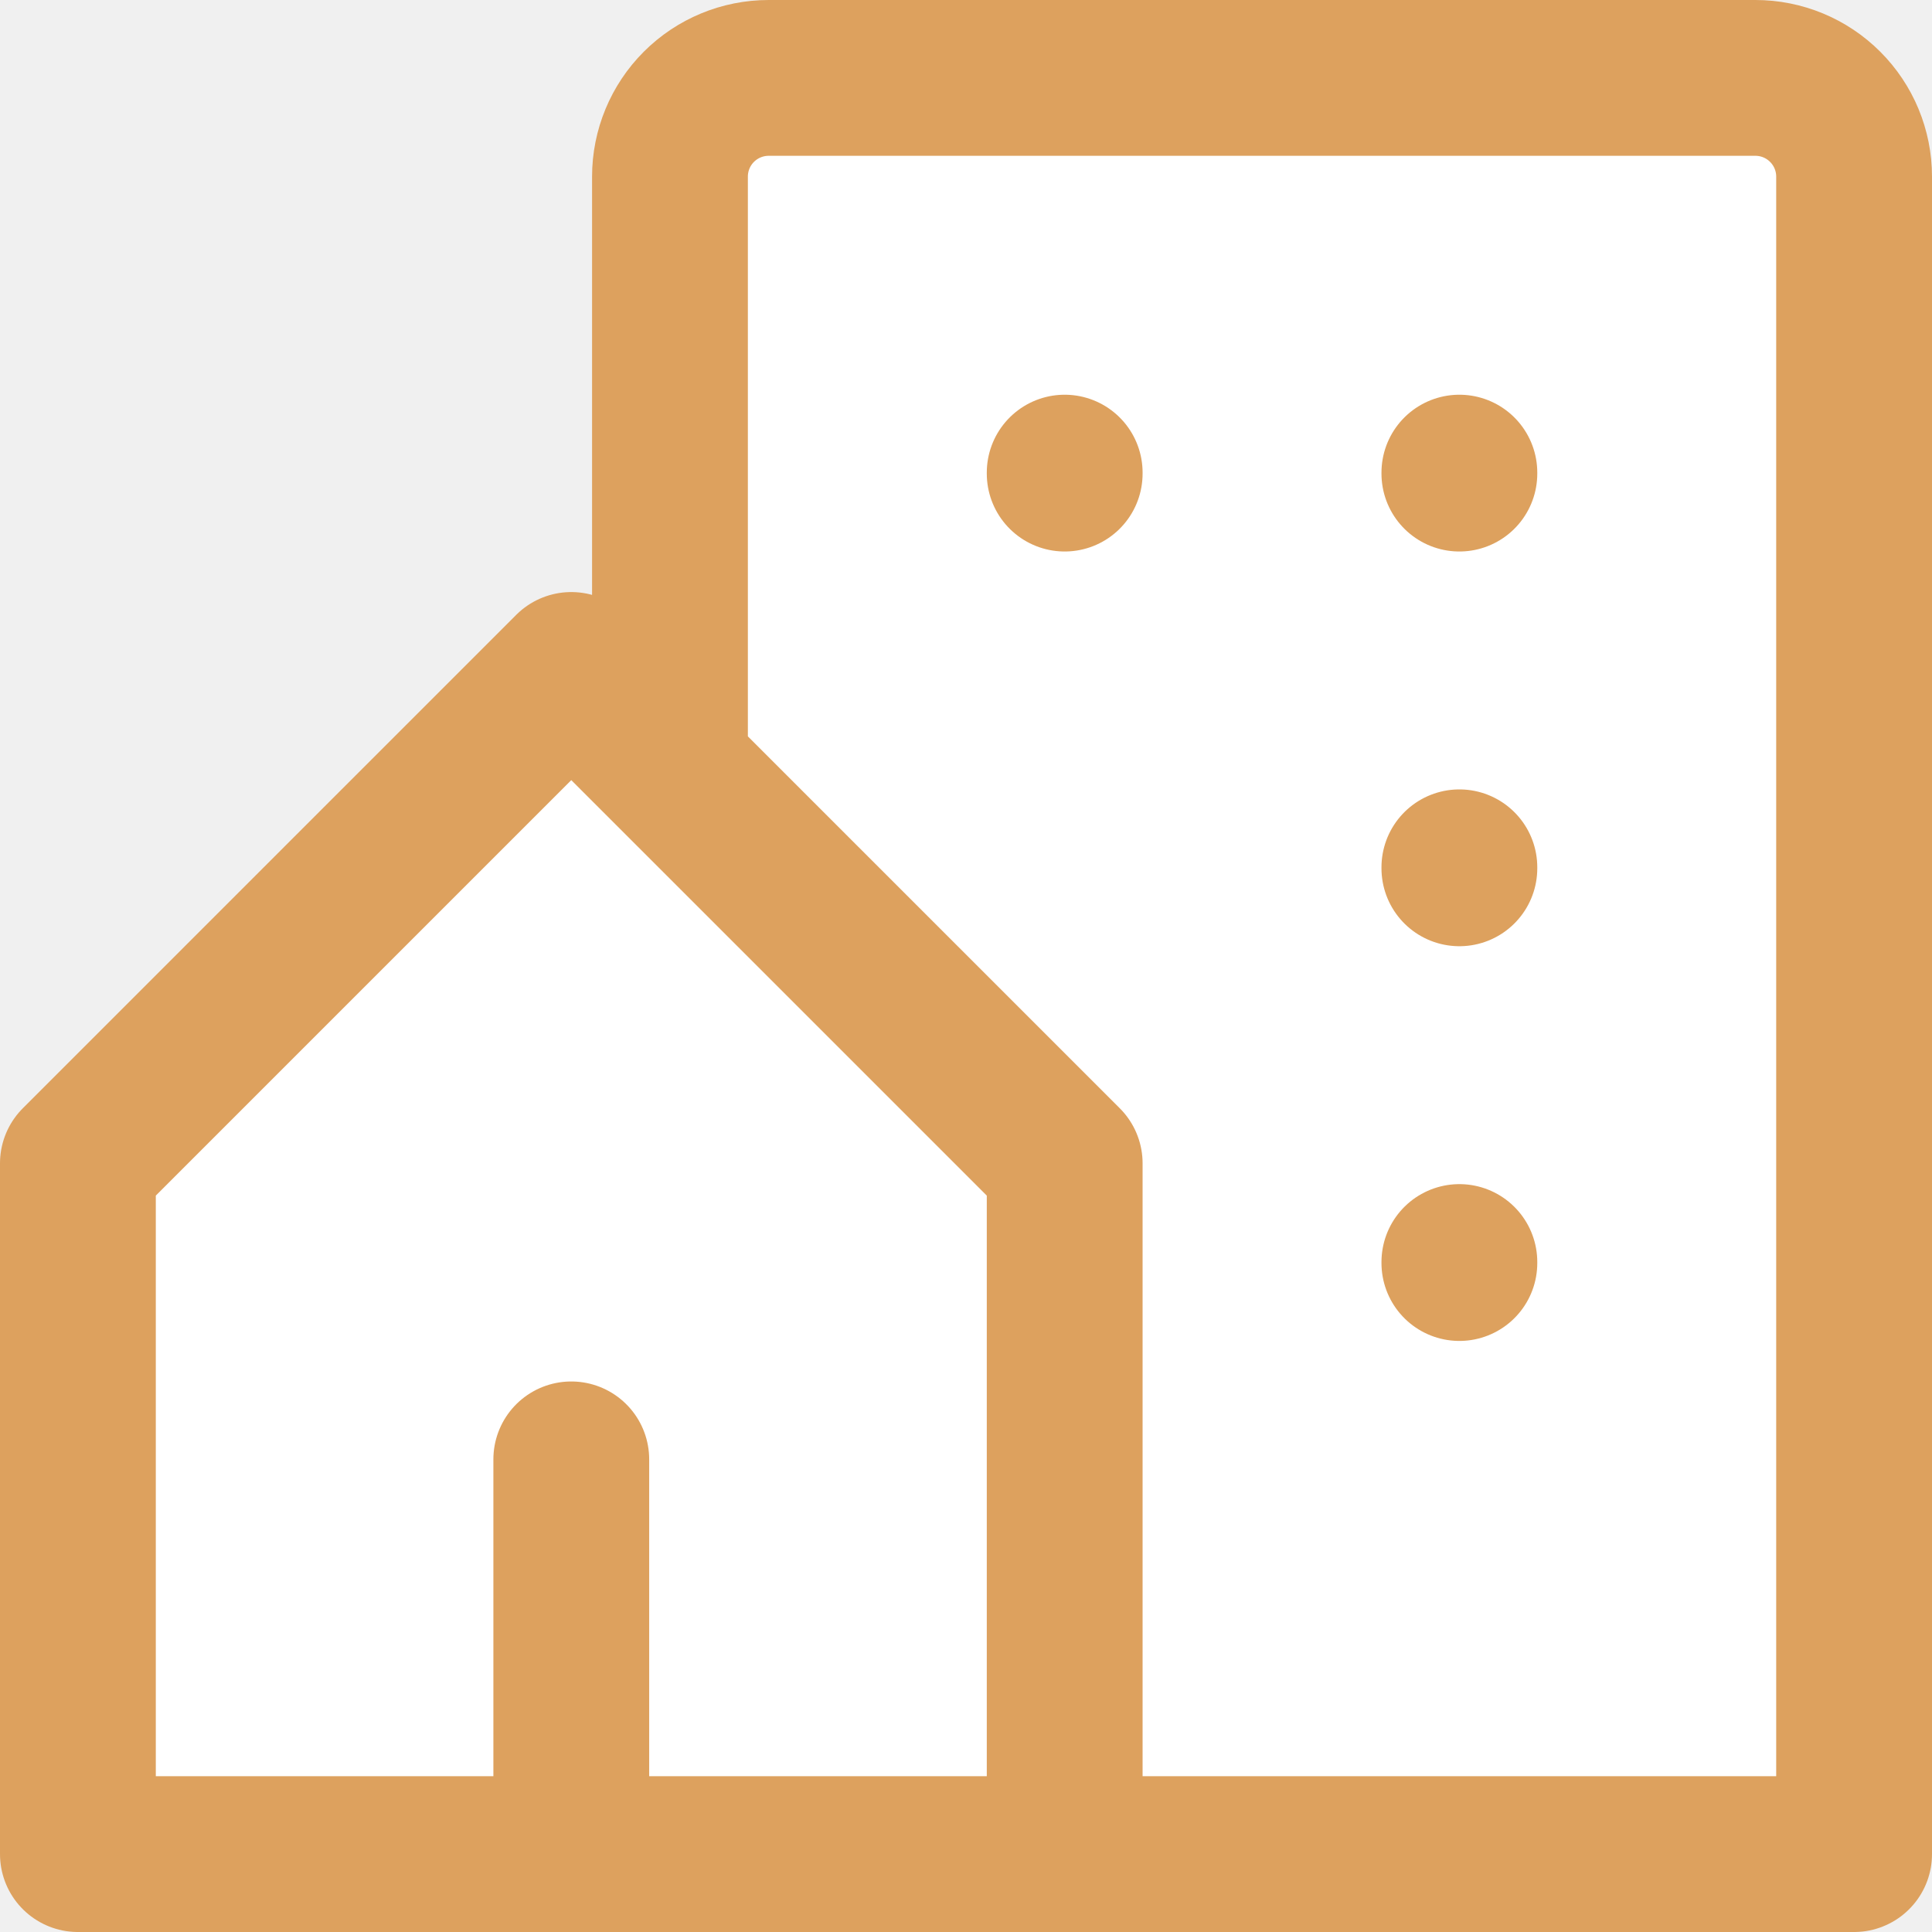
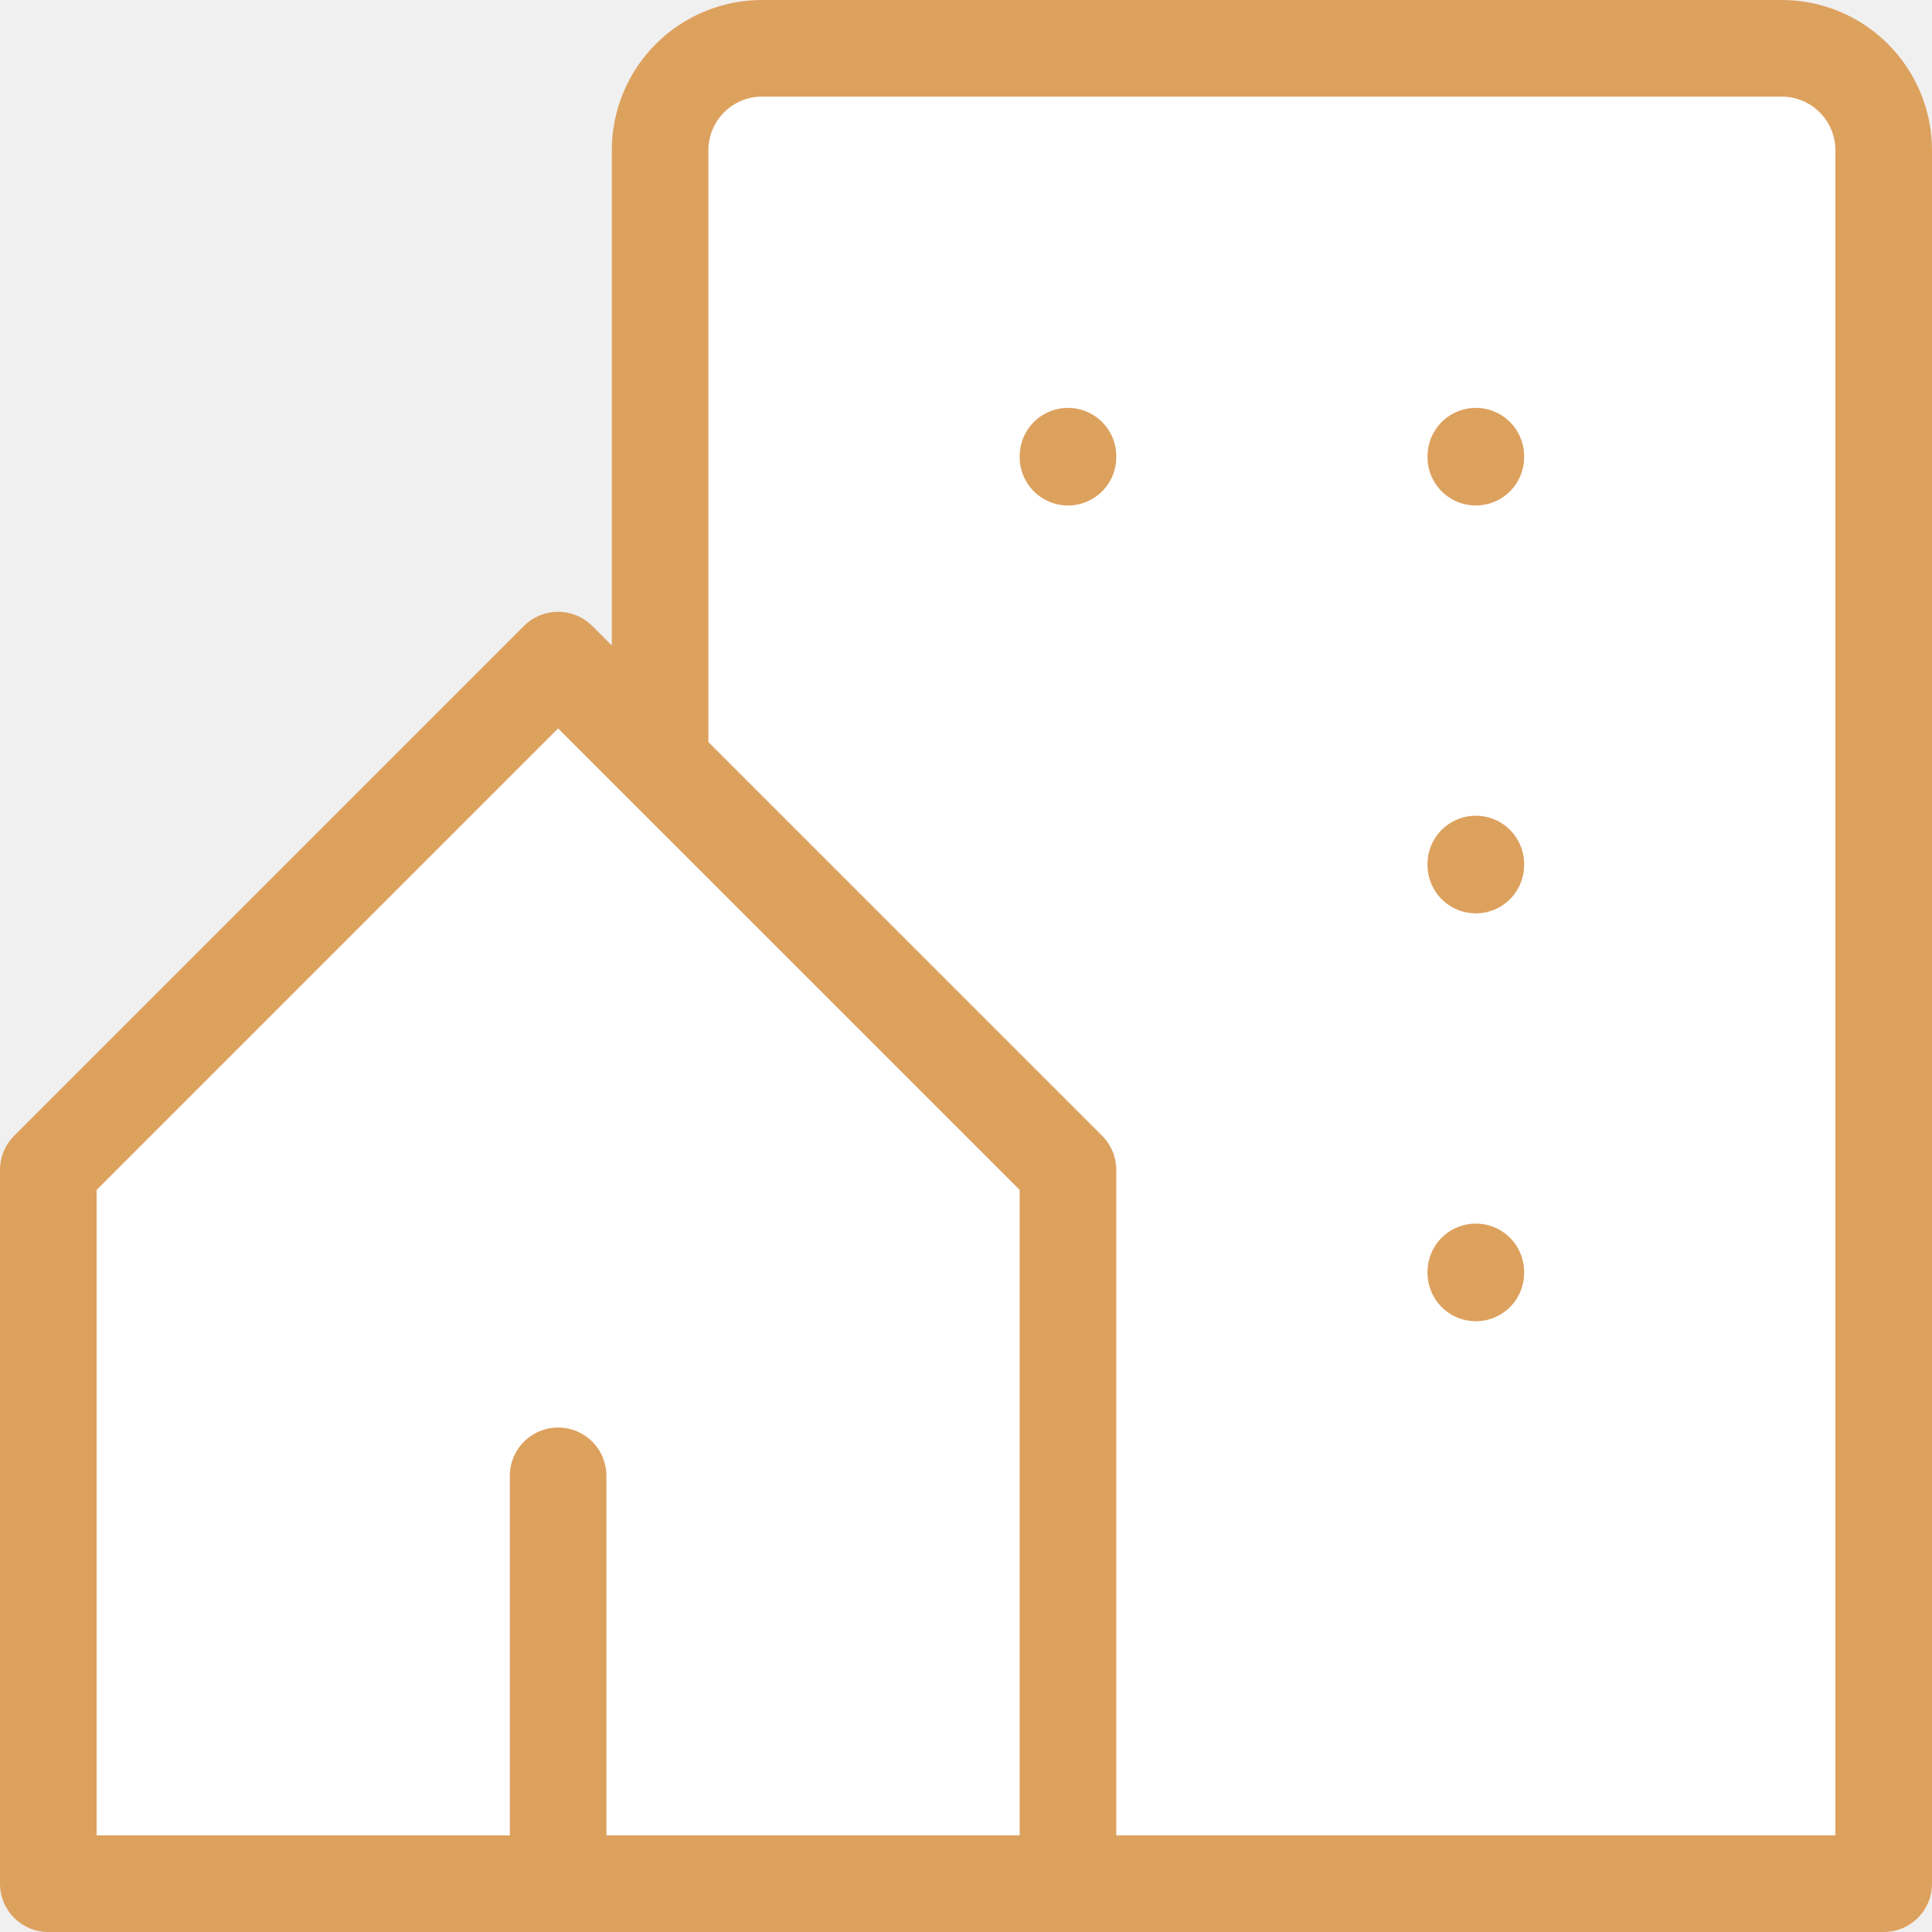
- <svg xmlns="http://www.w3.org/2000/svg" width="62" height="62" viewBox="0 0 62 62" fill="none">
-   <path d="M18.333 21.5L34.167 37.333V59.5H18.333V46.833M18.333 59.5H2.5V37.333L18.333 21.5M21.5 24.667V5.667C21.5 4.827 21.834 4.021 22.427 3.428C23.021 2.834 23.827 2.5 24.667 2.5H56.333C57.173 2.5 57.979 2.834 58.572 3.428C59.166 4.021 59.5 4.827 59.5 5.667V59.5H34.167M34.167 15.167V15.198ZM46.833 15.167V15.198ZM46.833 27.833V27.865ZM46.833 40.5V40.532Z" fill="white" />
-   <path d="M34.167 59.5V37.333L18.333 21.5L2.5 37.333V59.5H18.333M34.167 59.5H18.333M34.167 59.5H59.5V5.667C59.5 4.827 59.166 4.021 58.572 3.428C57.979 2.834 57.173 2.5 56.333 2.5H24.667C23.827 2.5 23.021 2.834 22.427 3.428C21.834 4.021 21.5 4.827 21.5 5.667V24.667M18.333 59.5V46.833M34.167 15.167V15.198M46.833 15.167V15.198M46.833 27.833V27.865M46.833 40.5V40.532" stroke="#DDA15E" stroke-width="5" stroke-linecap="round" stroke-linejoin="round" />
+ <svg xmlns="http://www.w3.org/2000/svg" width="60" height="60" viewBox="0 0 60 60" fill="none">
+   <path d="M17.333 20.5L33.167 36.333V58.5H17.333V45.833M17.333 58.5H1.5V36.333L17.333 20.5M20.5 23.667V4.667C20.5 3.827 20.834 3.021 21.427 2.428C22.021 1.834 22.827 1.5 23.667 1.5H55.333C56.173 1.5 56.979 1.834 57.572 2.428C58.166 3.021 58.5 3.827 58.5 4.667V58.5H33.167M33.167 14.167V14.198ZM45.833 14.167V14.198ZM45.833 26.833V26.865ZM45.833 39.5V39.532Z" fill="white" />
+   <path d="M33.167 58.5V36.333L17.333 20.5L1.5 36.333V58.5H17.333M33.167 58.5H17.333M33.167 58.5H58.5V4.667C58.5 3.827 58.166 3.021 57.572 2.428C56.979 1.834 56.173 1.5 55.333 1.5H23.667C22.827 1.5 22.021 1.834 21.427 2.428C20.834 3.021 20.5 3.827 20.5 4.667V23.667M17.333 58.5V45.833M33.167 14.167V14.198M45.833 14.167V14.198M45.833 26.833V26.865M45.833 39.5V39.532" stroke="#DDA15E" stroke-width="3" stroke-linecap="round" stroke-linejoin="round" />
</svg>
